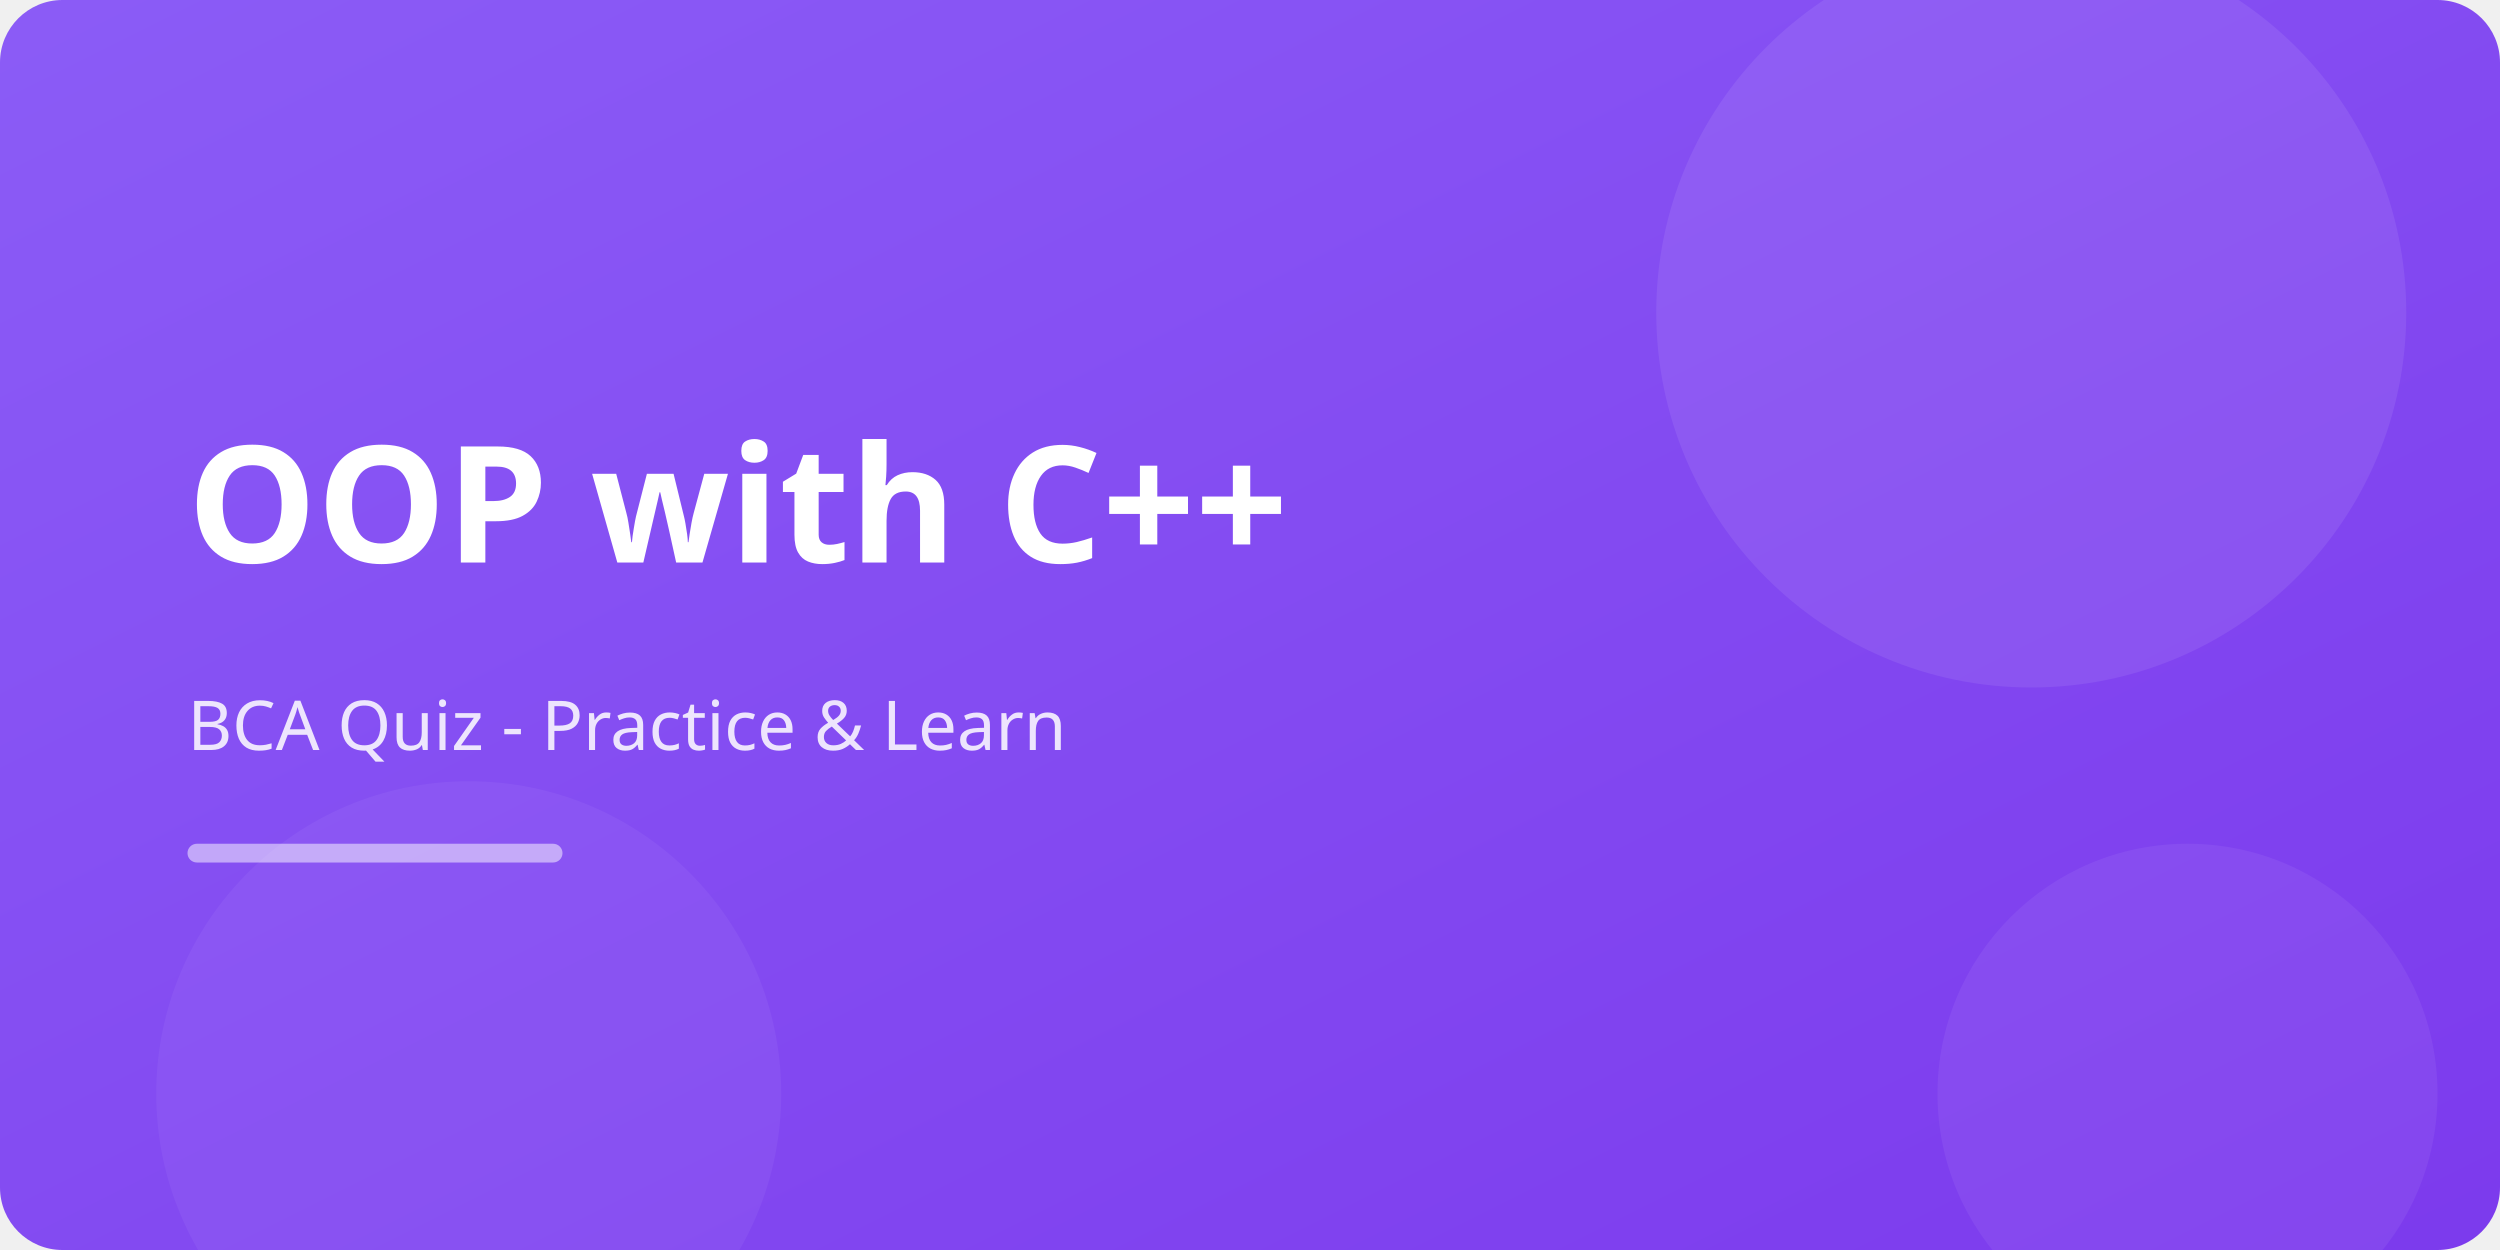
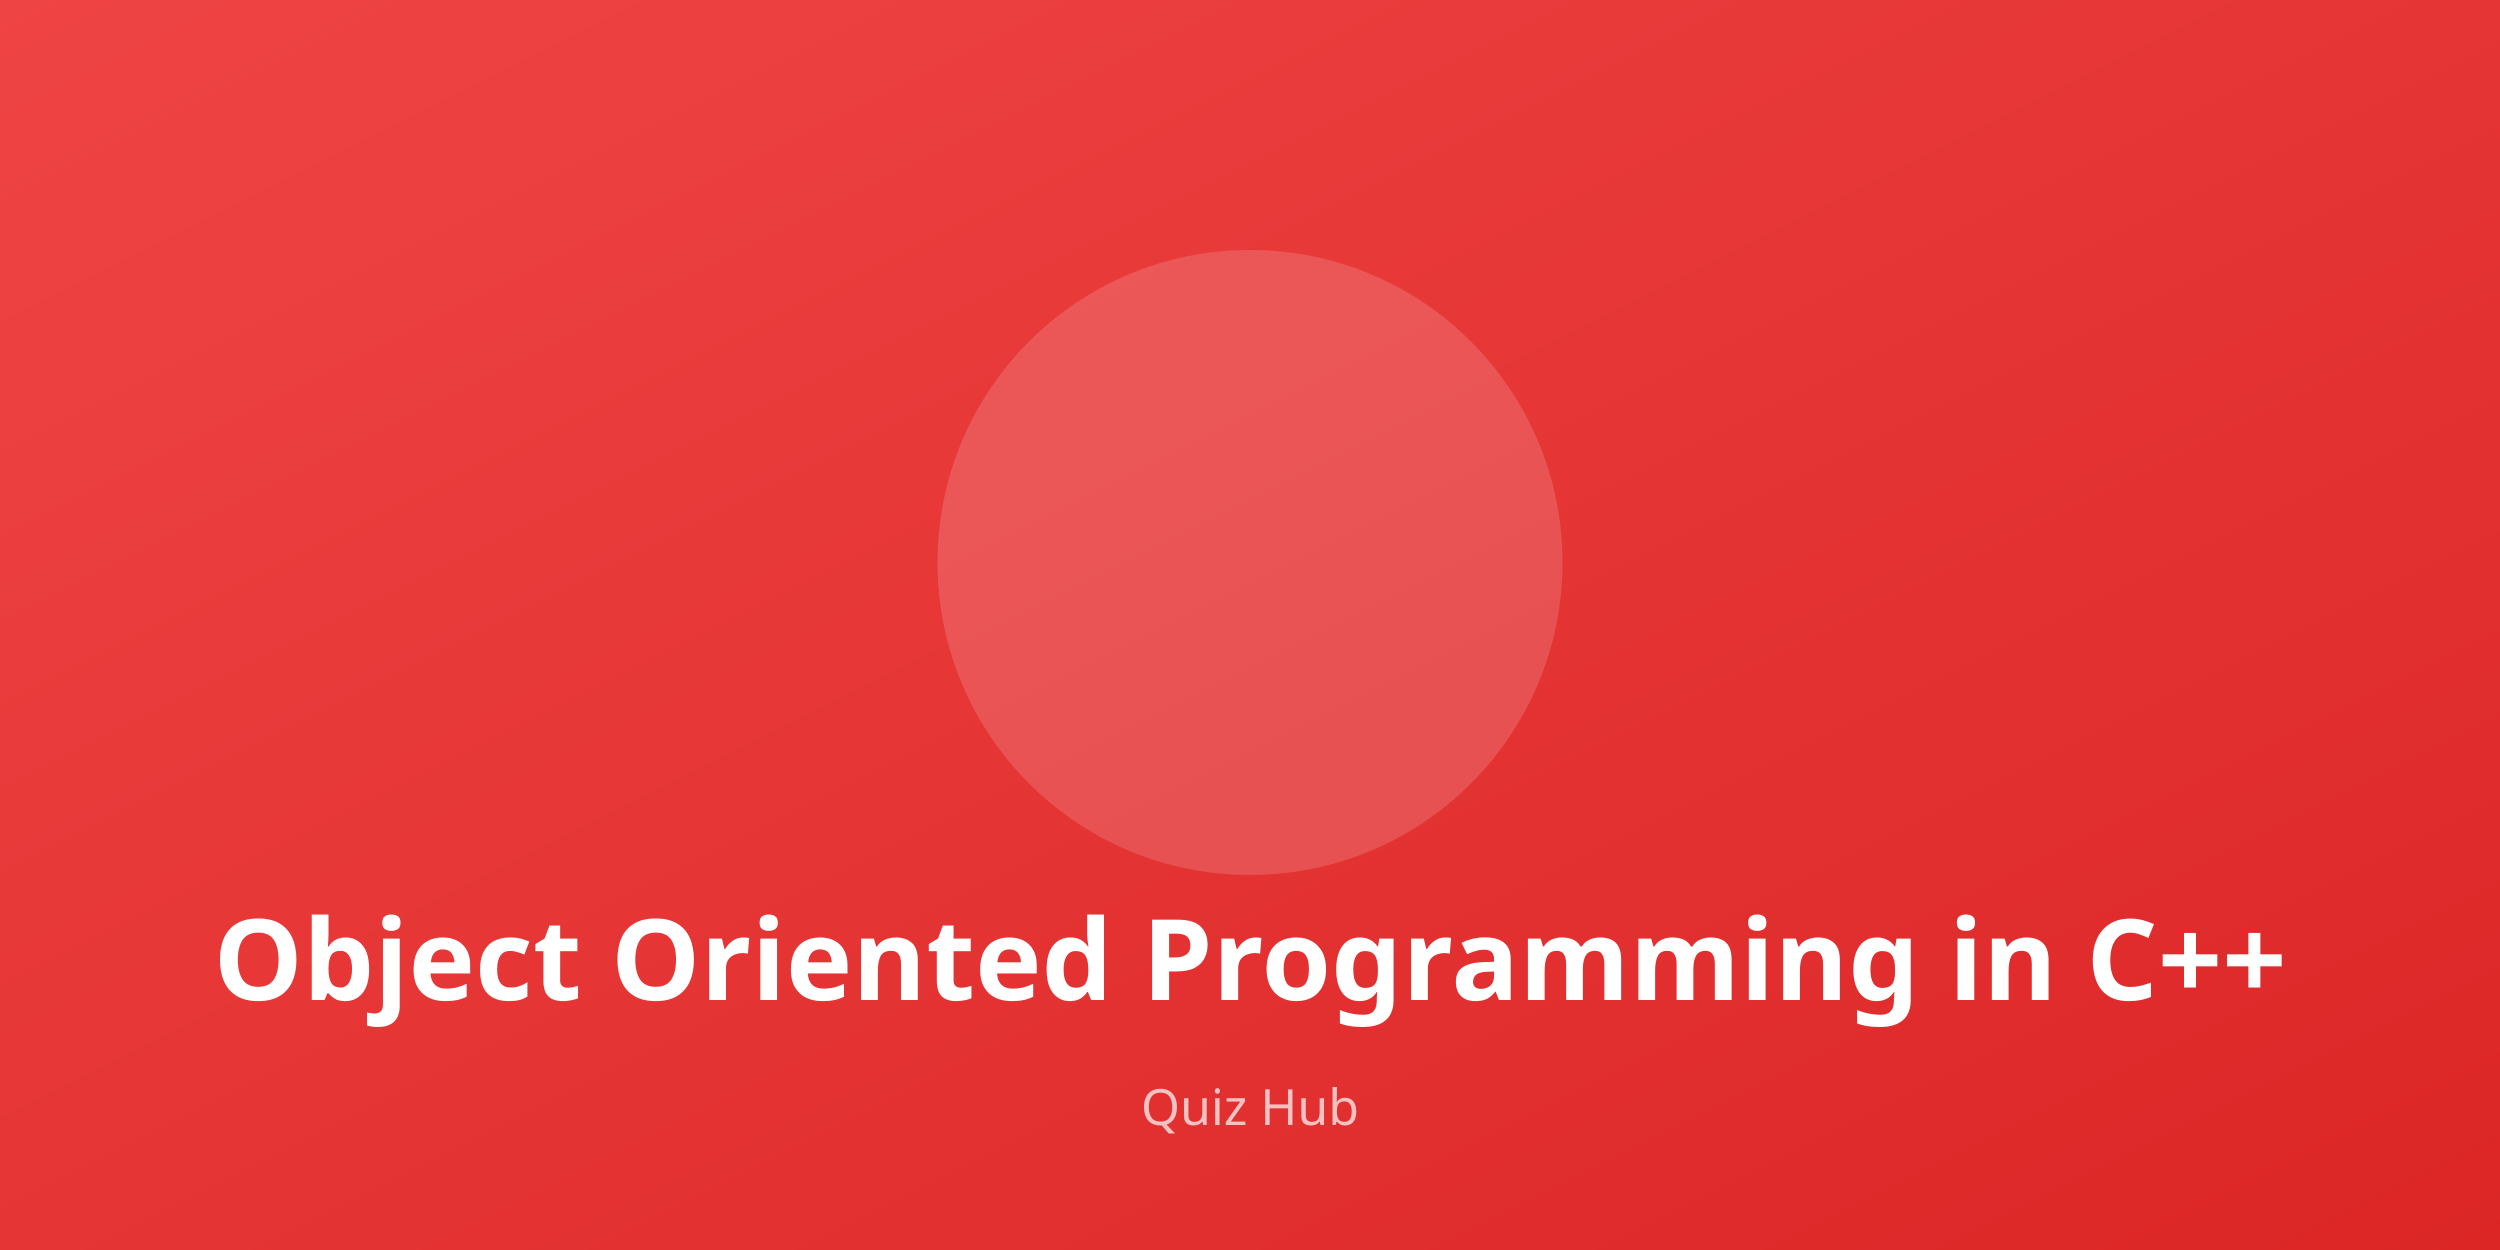
- <svg xmlns="http://www.w3.org/2000/svg" width="800" height="400" viewBox="0 0 800 400">
+ <svg xmlns="http://www.w3.org/2000/svg" viewBox="0 0 800 400" width="800" height="400">
  <defs>
-     <linearGradient id="bg" x1="0%" y1="0%" x2="100%" y2="100%">
-       <stop offset="0%" style="stop-color:#8b5cf6;stop-opacity:1" />
-       <stop offset="100%" style="stop-color:#7c3aed;stop-opacity:1" />
+     <linearGradient id="bgGrad" x1="0%" y1="0%" x2="100%" y2="100%">
+       <stop offset="0%" stop-color="#ef4444" />
+       <stop offset="100%" stop-color="#dc2626" />
+     </linearGradient>
+     <linearGradient id="iconGrad" x1="0%" y1="0%" x2="100%" y2="100%">
+       <stop offset="0%" stop-color="#ffffff" />
+       <stop offset="100%" stop-color="#e0e7ff" />
    </linearGradient>
  </defs>
-   <rect width="800" height="400" fill="url(#bg)" rx="20" />
-   <circle cx="650" cy="100" r="120" fill="rgba(255,255,255,0.08)" />
-   <circle cx="700" cy="350" r="80" fill="rgba(255,255,255,0.06)" />
-   <circle cx="150" cy="350" r="100" fill="rgba(255,255,255,0.05)" />
-   <text x="60" y="180" font-family="Poppins, sans-serif" font-size="52" font-weight="700" fill="white">OOP with C++</text>
-   <text x="60" y="240" font-family="Poppins, sans-serif" font-size="22" font-weight="400" fill="rgba(255,255,255,0.85)">BCA Quiz - Practice &amp; Learn</text>
-   <rect x="60" y="270" width="120" height="6" rx="3" fill="rgba(255,255,255,0.5)" />
+   <rect width="800" height="400" fill="url(#bgGrad)" />
+   <circle cx="400" cy="180" r="100" fill="rgba(255,255,255,0.15)" />
+   <text x="400" y="195" text-anchor="middle" font-family="Font Awesome 6 Pro, Font Awesome 6 Free, sans-serif" font-size="120" fill="rgba(255,255,255,0.9)" font-weight="900" />
+   <text x="400" y="320" text-anchor="middle" font-family="Poppins, sans-serif" font-size="36" fill="white" font-weight="700">Object Oriented Programming in C++</text>
+   <text x="400" y="360" text-anchor="middle" font-family="Poppins, sans-serif" font-size="16" fill="rgba(255,255,255,0.7)">Quiz Hub</text>
</svg>
